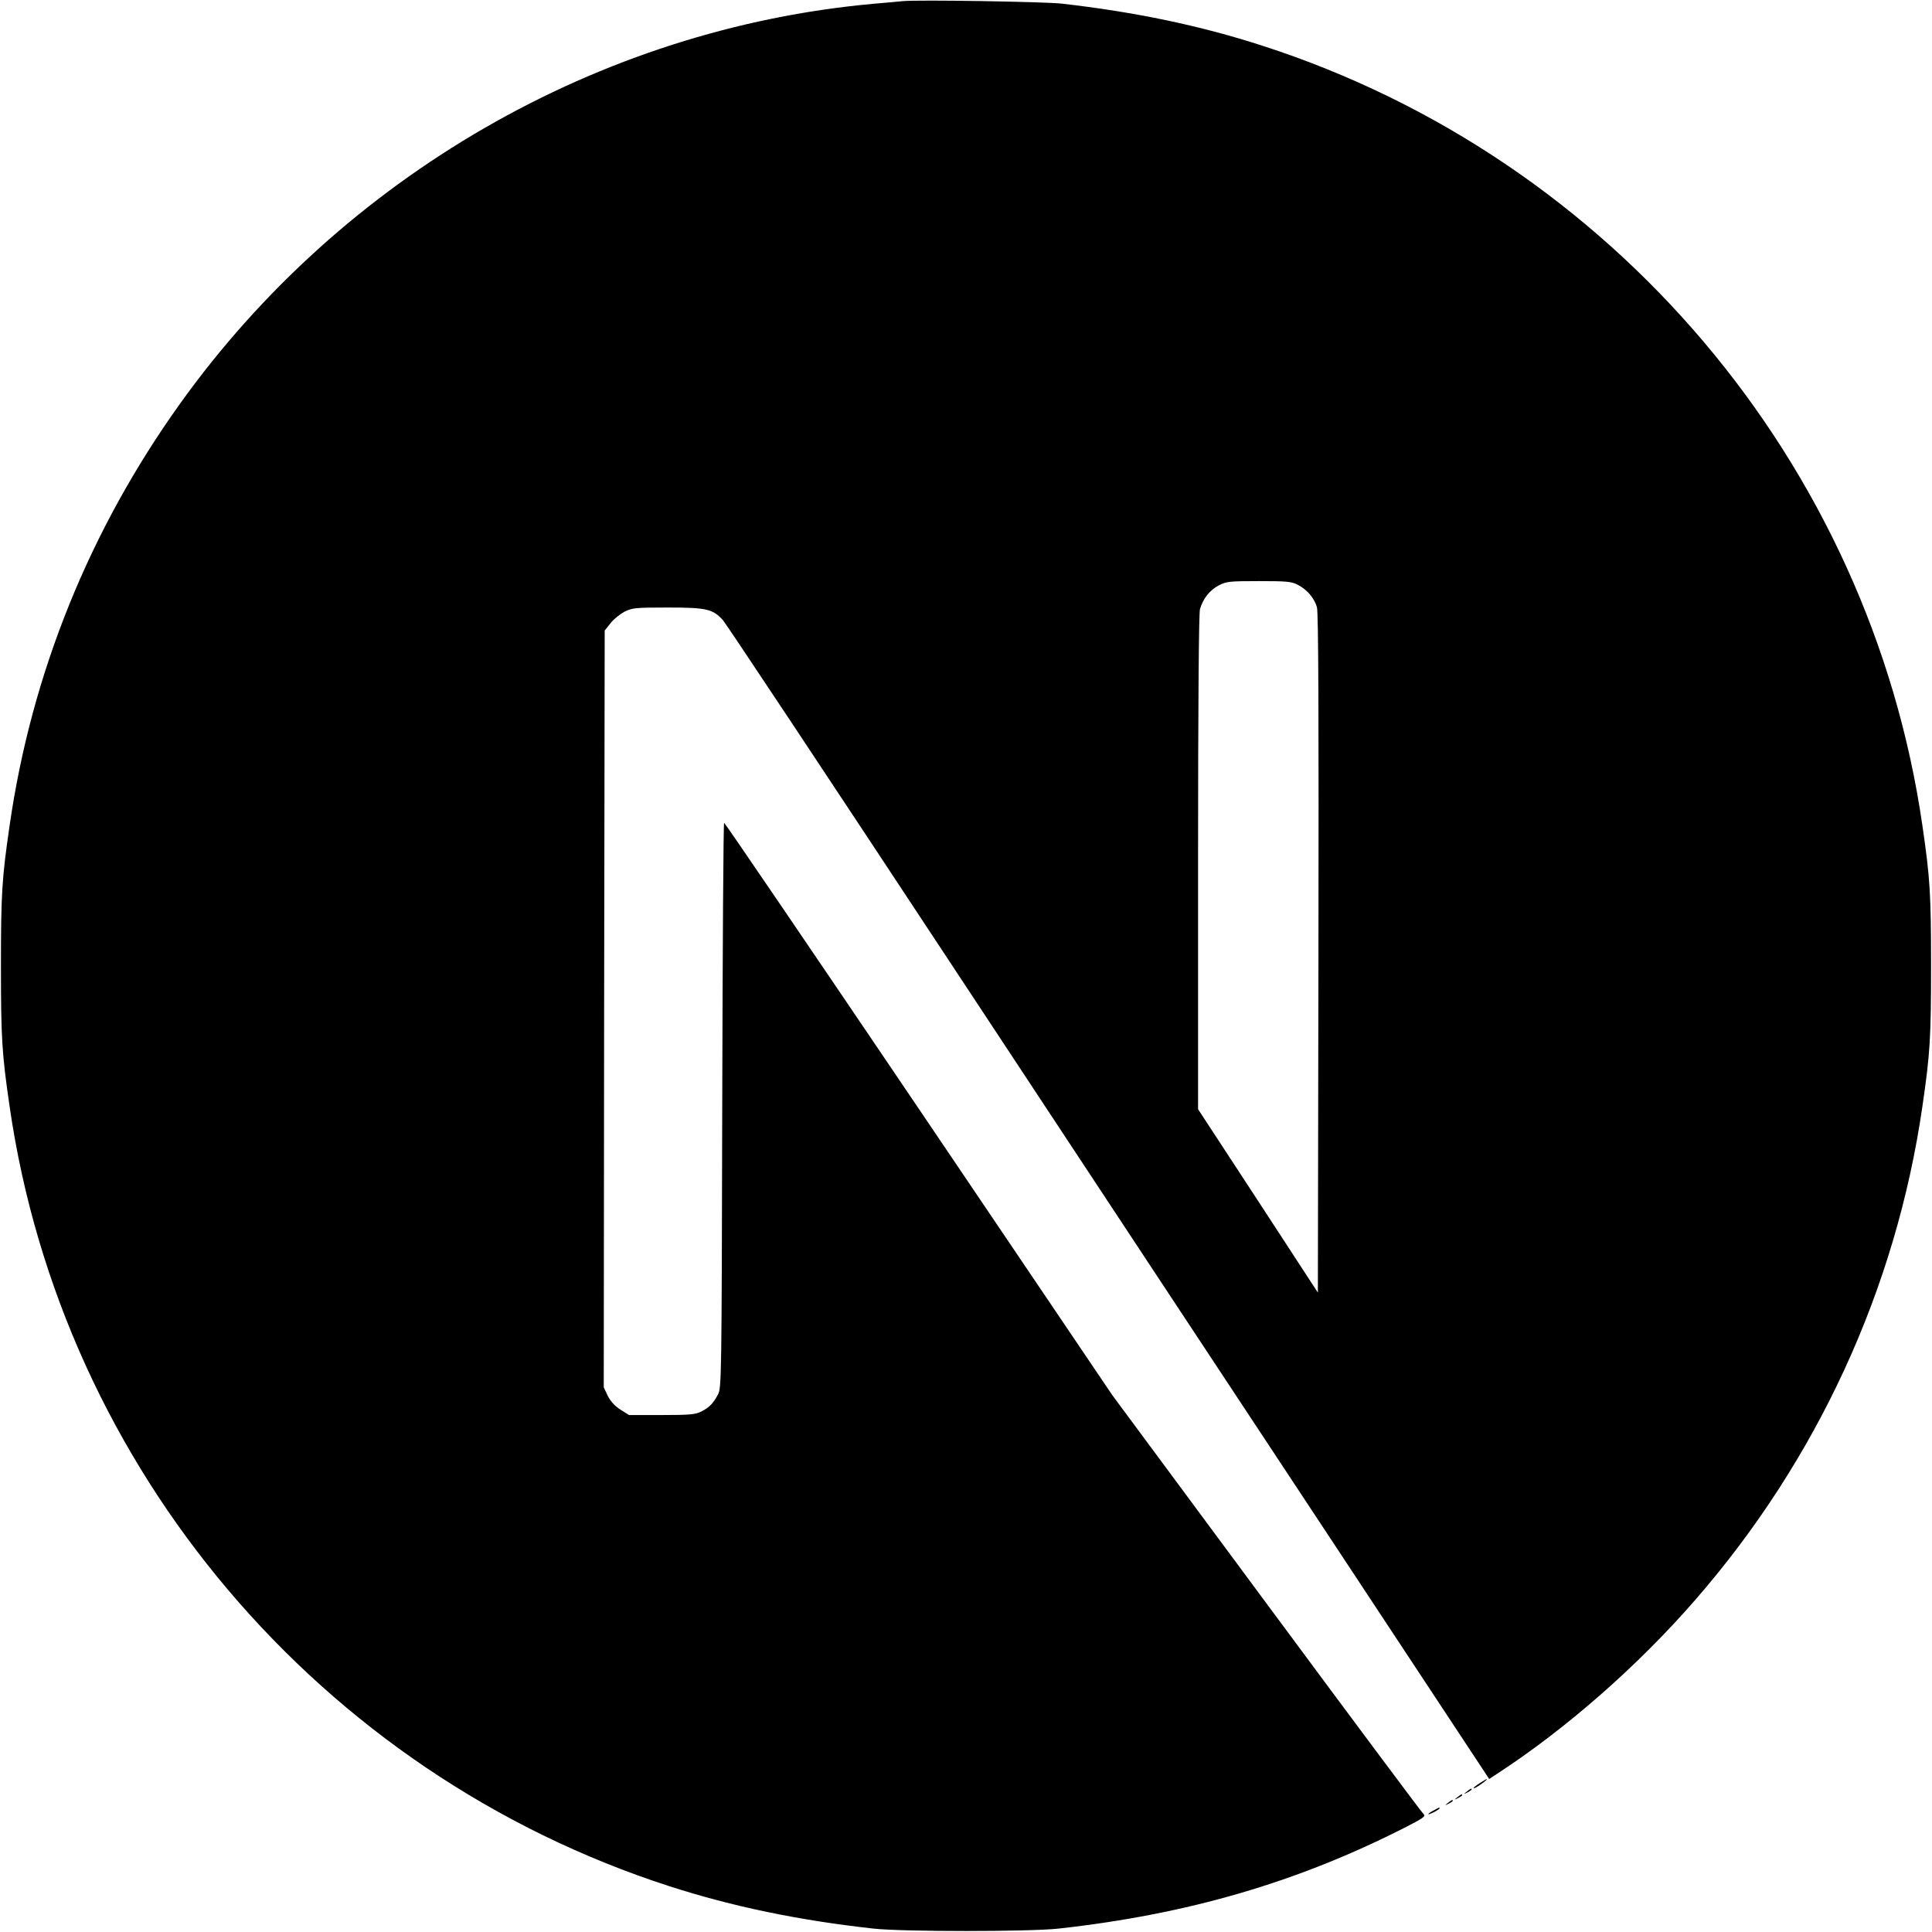
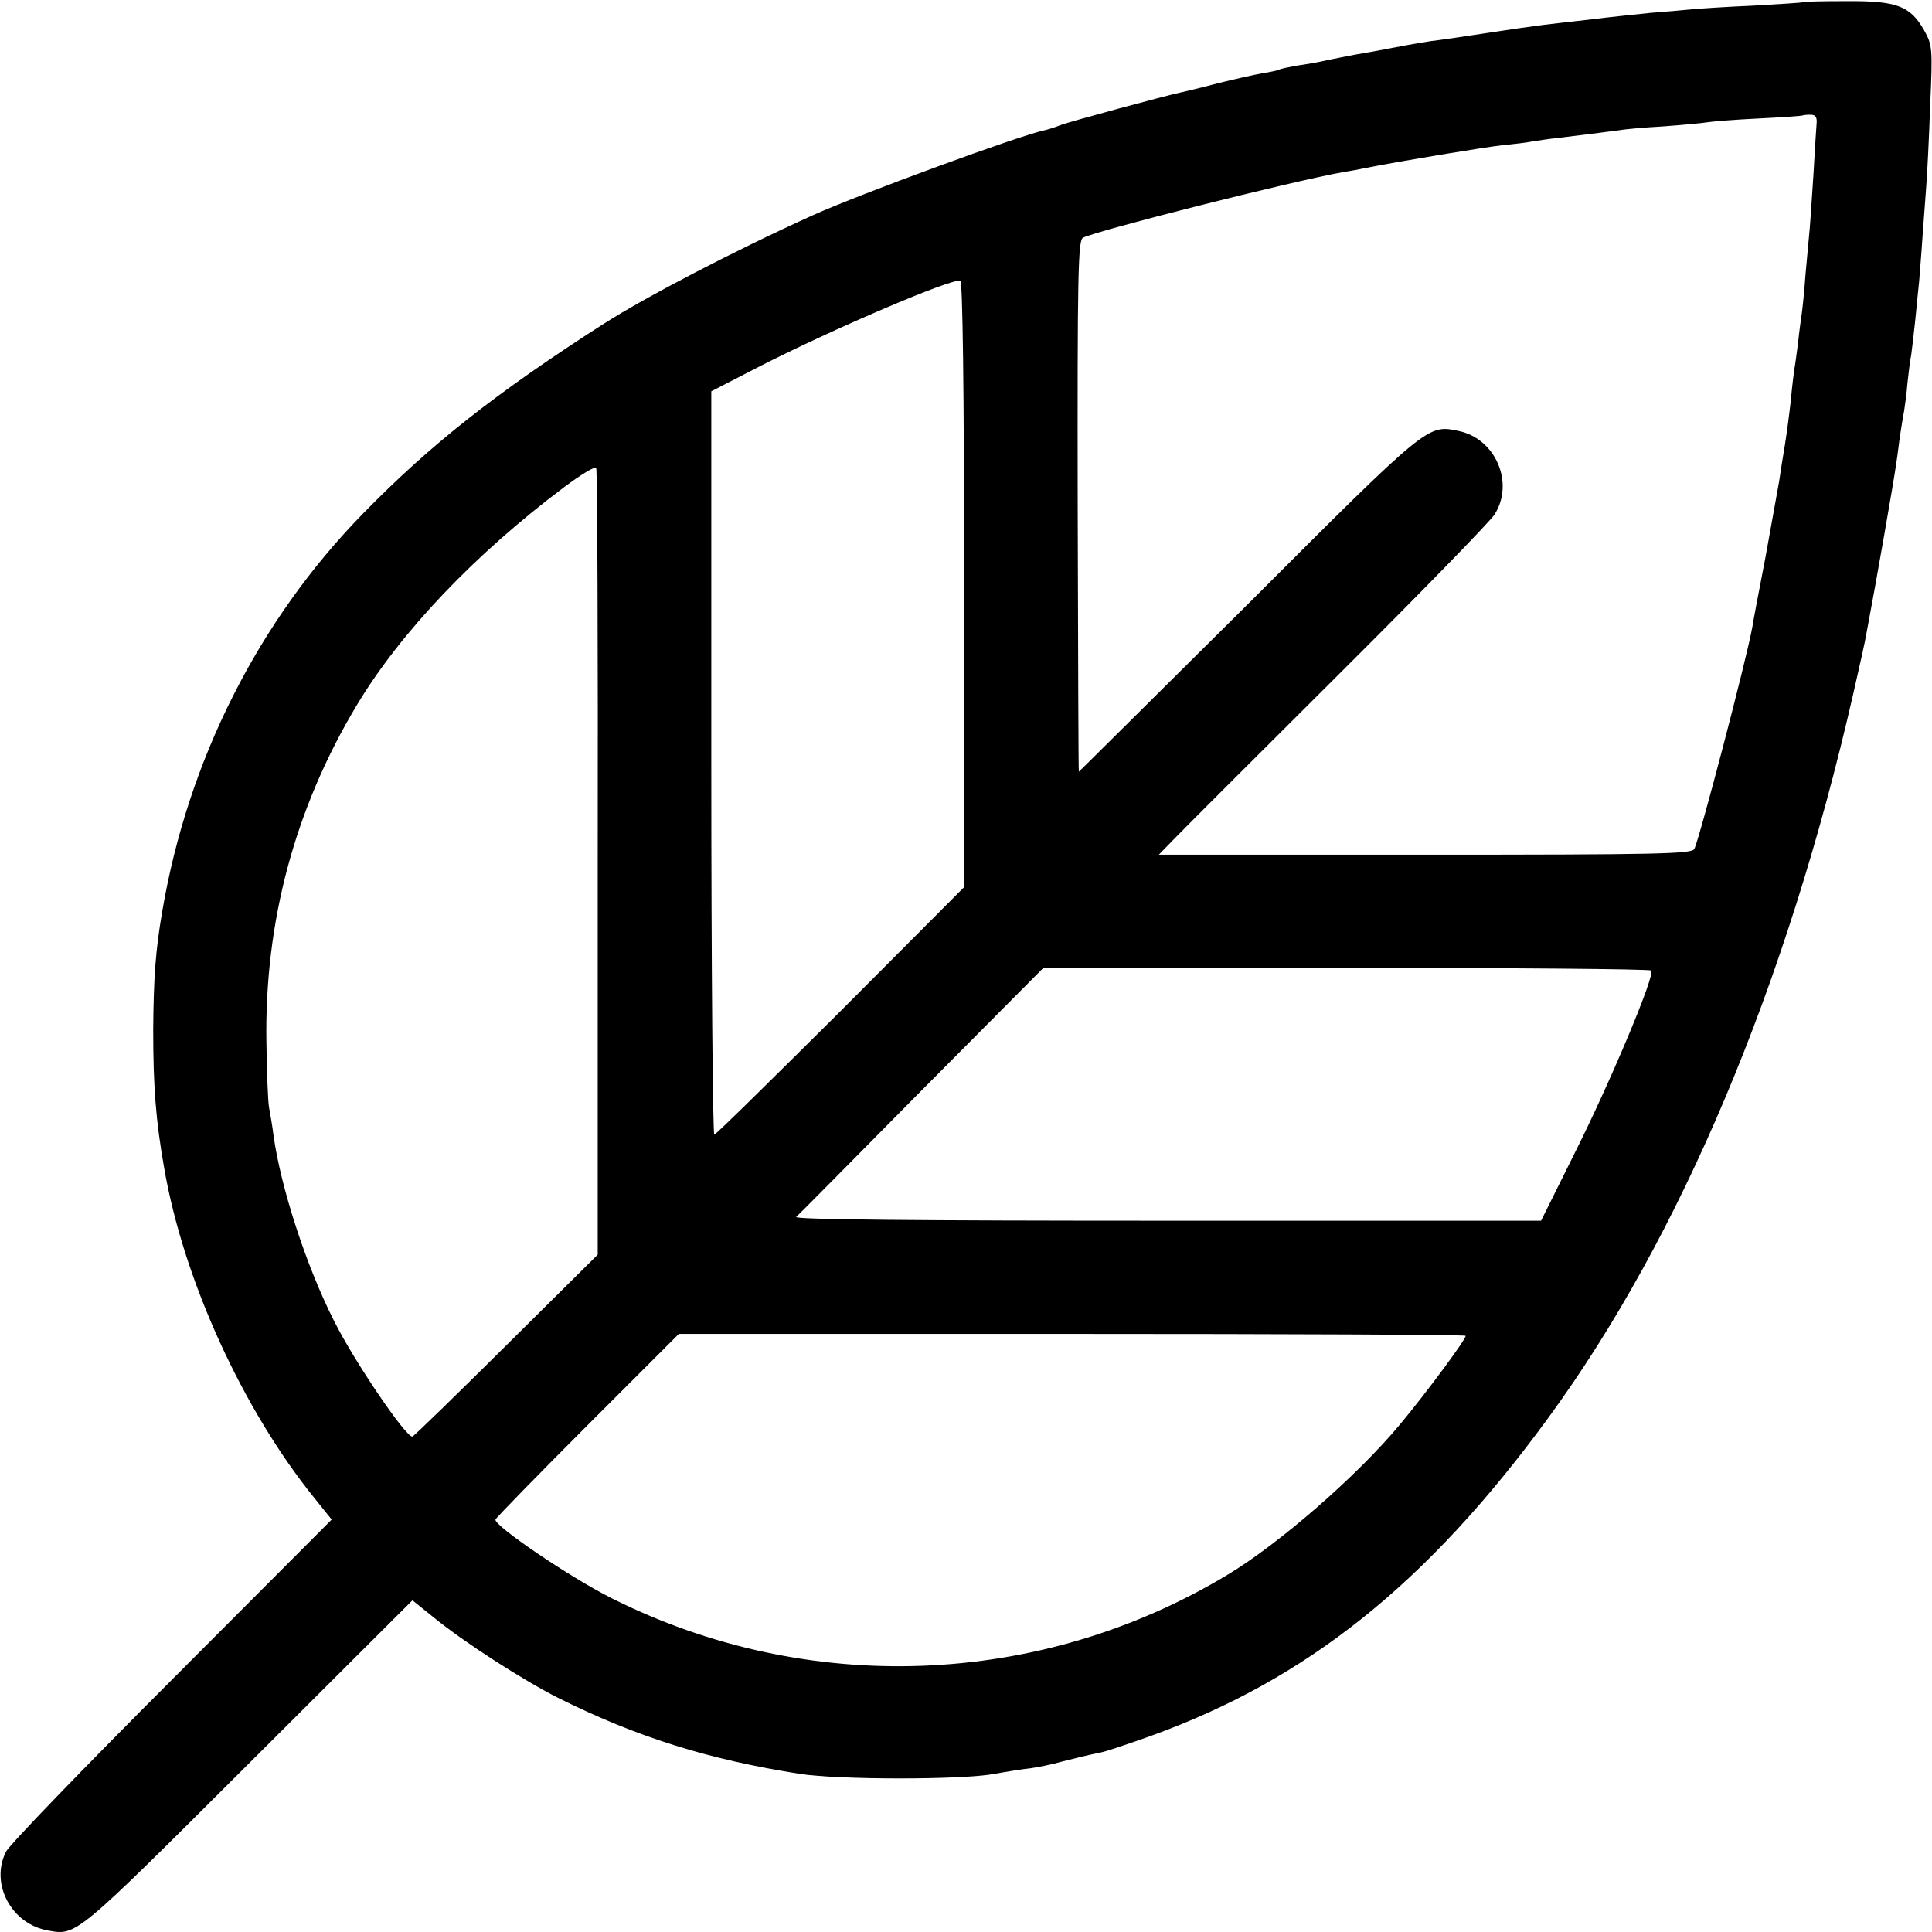
- <svg xmlns="http://www.w3.org/2000/svg" version="1.0" width="1024pt" height="1024pt" viewBox="0 0 1024 1024" preserveAspectRatio="xMidYMid meet">
-   <g transform="translate(0,1024) scale(0.1,-0.1)" fill="#000000" stroke="none">
-     <path d="M4785 10234 c-22 -2 -92 -9 -155 -14 -1453 -131 -2814 -915 -3676 -2120 -480 -670 -787 -1430 -903 -2235 -41 -281 -46 -364 -46 -745 0 -381 5 -464 46 -745 278 -1921 1645 -3535 3499 -4133 332 -107 682 -180 1080 -224 155 -17 825 -17 980 0 687 76 1269 246 1843 539 88 45 105 57 93 67 -8 6 -383 509 -833 1117 l-818 1105 -1025 1517 c-564 834 -1028 1516 -1032 1516 -4 1 -8 -673 -10 -1496 -3 -1441 -4 -1499 -22 -1533 -26 -49 -46 -69 -88 -91 -32 -16 -60 -19 -211 -19 l-173 0 -46 29 c-30 19 -52 44 -67 73 l-21 45 2 2005 3 2006 31 39 c16 21 50 48 74 61 41 20 57 22 230 22 204 0 238 -8 291 -66 15 -16 570 -852 1234 -1859 664 -1007 1572 -2382 2018 -3057 l810 -1227 41 27 c363 236 747 572 1051 922 647 743 1064 1649 1204 2615 41 281 46 364 46 745 0 381 -5 464 -46 745 -278 1921 -1645 3535 -3499 4133 -327 106 -675 179 -1065 223 -96 10 -757 21 -840 13z m2094 -3094 c48 -24 87 -70 101 -118 8 -26 10 -582 8 -1835 l-3 -1798 -317 486 -318 486 0 1307 c0 845 4 1320 10 1343 16 56 51 100 99 126 41 21 56 23 213 23 148 0 174 -2 207 -20z" />
-     <path d="M7843 789 c-35 -22 -46 -37 -15 -20 22 13 58 40 52 41 -3 0 -20 -10 -37 -21z" />
-     <path d="M7774 744 c-18 -14 -18 -15 4 -4 12 6 22 13 22 15 0 8 -5 6 -26 -11z" />
-     <path d="M7724 714 c-18 -14 -18 -15 4 -4 12 6 22 13 22 15 0 8 -5 6 -26 -11z" />
-     <path d="M7674 684 c-18 -14 -18 -15 4 -4 12 6 22 13 22 15 0 8 -5 6 -26 -11z" />
-     <path d="M7598 644 c-38 -20 -36 -28 2 -9 17 9 30 18 30 20 0 7 -1 6 -32 -11z" />
+ <svg xmlns="http://www.w3.org/2000/svg" version="1.0" width="512pt" height="512pt" viewBox="0 0 512 512" preserveAspectRatio="xMidYMid meet">
+   <g transform="translate(0,512) scale(0.1,-0.1)" fill="#000000" stroke="none">
+     <path d="M4778 5114 c-2 -1 -61 -5 -133 -9 -71 -3 -146 -8 -165 -10 -19 -2 -66 -6 -105 -9 -38 -4 -108 -11 -155 -17 -47 -5 -105 -12 -130 -15 -25 -3 -88 -12 -140 -20 -52 -8 -112 -17 -135 -20 -22 -2 -74 -11 -115 -19 -41 -8 -91 -17 -110 -20 -19 -4 -53 -10 -75 -15 -22 -5 -57 -11 -79 -14 -21 -4 -41 -8 -45 -10 -3 -2 -24 -7 -45 -10 -22 -4 -76 -16 -120 -27 -45 -12 -88 -22 -97 -24 -39 -8 -293 -77 -317 -86 -15 -6 -34 -12 -43 -14 -65 -13 -492 -170 -614 -225 -208 -94 -442 -216 -555 -288 -284 -182 -458 -319 -637 -502 -278 -284 -465 -655 -533 -1055 -18 -105 -23 -177 -24 -315 0 -150 7 -240 29 -365 51 -296 208 -640 399 -876 l45 -56 -423 -424 c-233 -233 -431 -438 -440 -456 -43 -85 14 -192 111 -209 76 -14 72 -17 531 441 l435 434 56 -45 c79 -65 238 -167 329 -213 208 -104 399 -164 642 -202 103 -16 430 -16 515 0 33 6 77 13 97 15 20 3 56 10 80 17 43 11 63 16 106 25 12 2 71 22 130 43 414 149 733 403 1054 842 351 479 633 1148 809 1919 17 74 33 146 35 160 27 142 73 407 79 450 4 25 8 61 11 80 3 19 7 46 10 60 2 14 7 48 9 75 3 28 7 61 10 75 2 14 7 57 11 95 4 39 8 84 10 100 1 17 6 71 9 120 4 50 8 110 10 135 2 25 7 118 10 207 7 157 6 163 -16 203 -37 65 -73 78 -207 77 -62 0 -113 -1 -114 -3z m36 -324 c-1 -14 -5 -72 -8 -130 -4 -58 -8 -123 -10 -145 -2 -22 -7 -76 -11 -120 -3 -44 -8 -91 -10 -105 -2 -14 -7 -49 -10 -79 -4 -30 -8 -61 -10 -70 -1 -9 -6 -45 -9 -81 -4 -36 -11 -90 -16 -120 -5 -30 -12 -73 -15 -95 -4 -22 -20 -112 -36 -200 -17 -88 -33 -172 -35 -186 -15 -85 -141 -565 -154 -589 -7 -13 -98 -15 -714 -15 l-705 0 37 38 c20 21 216 217 435 435 219 218 407 411 418 429 53 84 2 201 -96 221 -82 17 -79 20 -557 -458 -247 -245 -449 -446 -449 -445 -1 0 -2 317 -3 703 -1 617 1 705 14 712 37 19 550 149 690 174 19 3 46 8 60 11 90 18 315 55 360 60 30 3 66 7 80 10 14 2 43 7 65 9 92 11 151 19 167 21 9 2 61 7 115 10 54 4 107 9 118 11 11 2 72 7 135 10 63 3 116 7 117 8 1 1 11 2 21 2 14 0 18 -7 16 -26z m-2259 -1219 l0 -802 -326 -327 c-180 -179 -331 -328 -336 -329 -4 -2 -8 441 -8 984 l0 986 130 67 c190 97 507 233 530 226 6 -2 10 -280 10 -805z m-971 -738 l0 -1038 -242 -240 c-133 -132 -245 -241 -249 -242 -16 -4 -153 197 -208 307 -74 146 -141 354 -160 490 -3 25 -9 59 -12 75 -3 17 -6 95 -7 174 -5 319 76 620 240 893 116 193 313 400 549 577 44 33 82 56 85 51 3 -4 5 -476 4 -1047z m2792 -285 c11 -11 -107 -293 -205 -488 l-87 -175 -991 0 c-662 0 -989 3 -983 10 6 5 155 156 332 335 l323 325 802 0 c441 0 805 -3 809 -7z m-492 -968 c4 -5 -103 -150 -174 -235 -113 -136 -321 -317 -458 -399 -497 -299 -1113 -322 -1632 -61 -113 57 -311 192 -307 208 2 5 111 117 244 250 l242 242 1040 0 c572 0 1042 -2 1045 -5z" />
  </g>
</svg>
